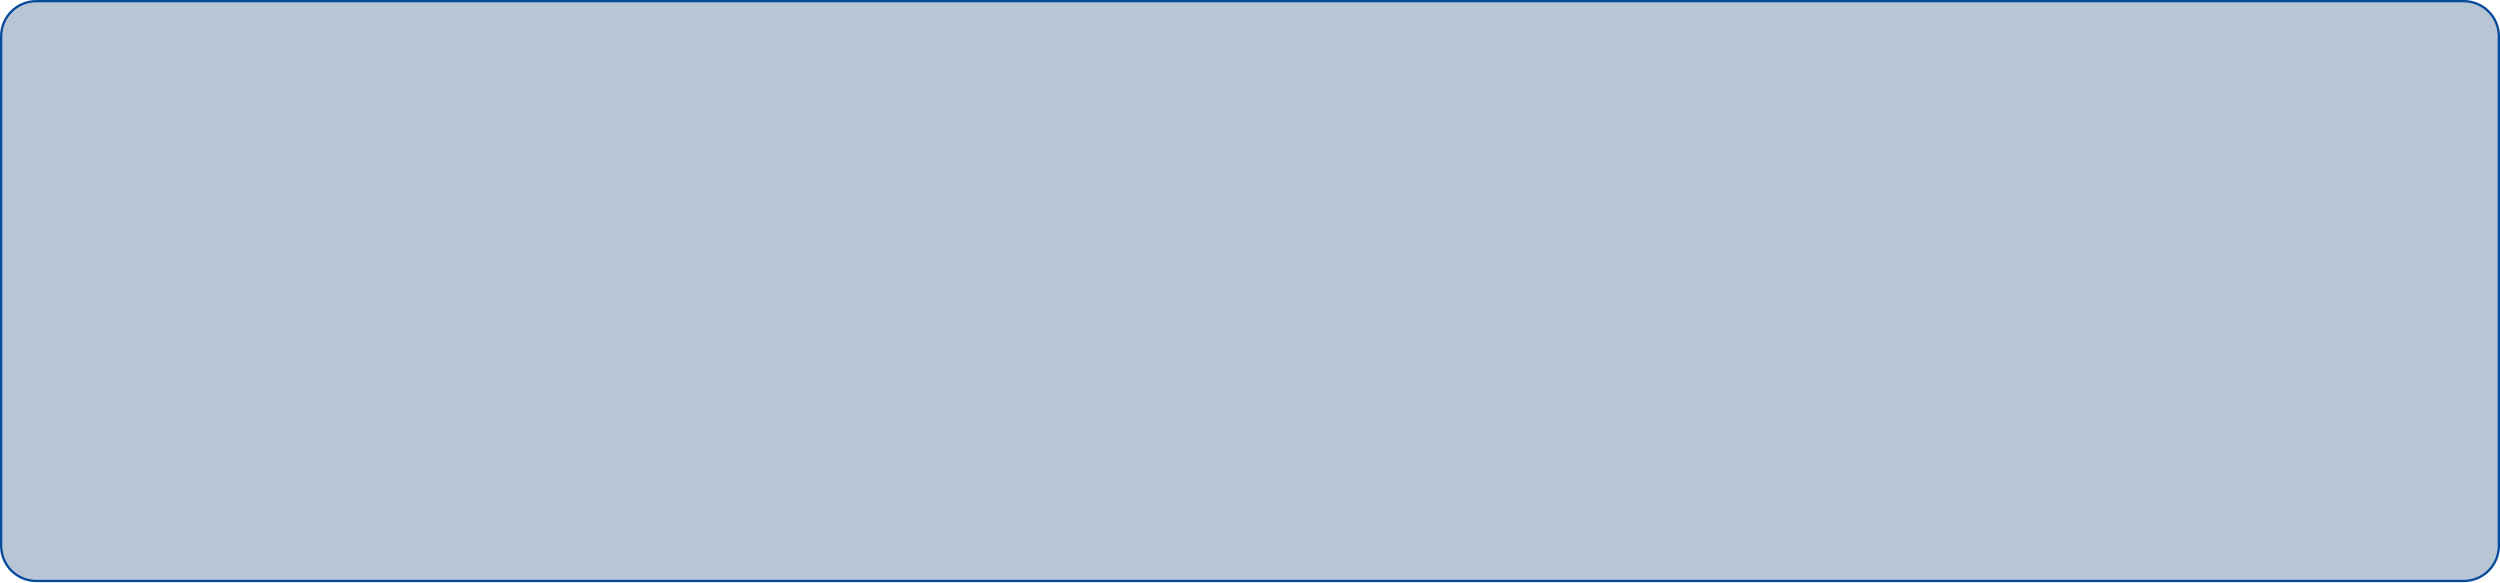
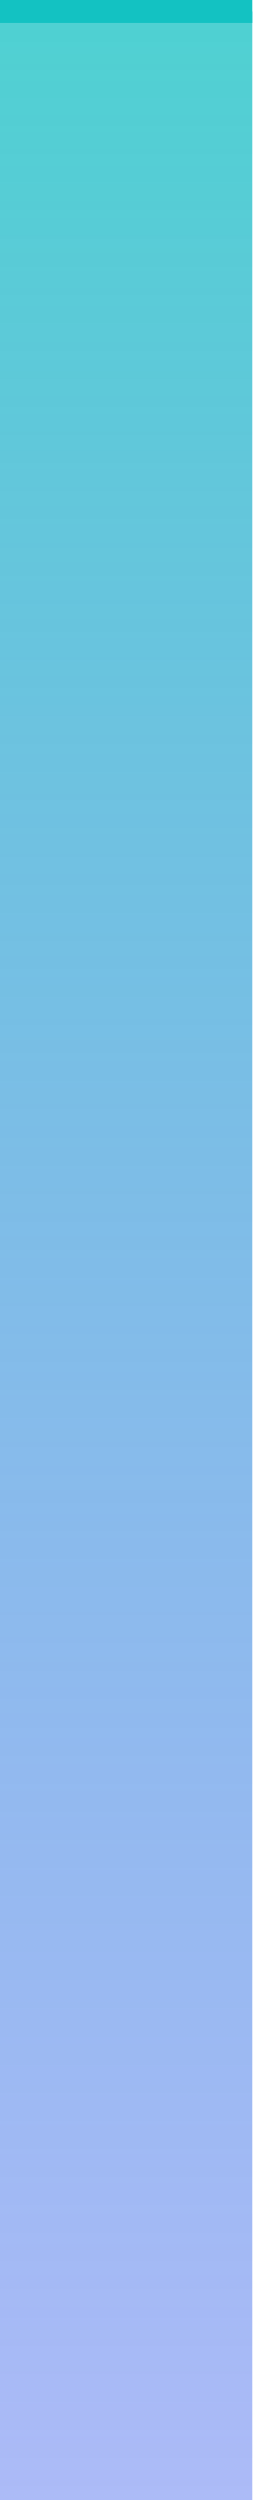
- <svg xmlns="http://www.w3.org/2000/svg" version="1.1" width="1035px" height="241px">
-   <g transform="matrix(1 0 0 1 -124 -529 )">
-     <path d="M 125 544  A 14 14 0 0 1 139 530 L 1144 530  A 14 14 0 0 1 1158 544 L 1158 755  A 14 14 0 0 1 1144 769 L 139 769  A 14 14 0 0 1 125 755 L 125 544  Z " fill-rule="nonzero" fill="#123f73" stroke="none" fill-opacity="0.298" />
-     <path d="M 124.5 544  A 14.5 14.5 0 0 1 139 529.5 L 1144 529.5  A 14.5 14.5 0 0 1 1158.5 544 L 1158.5 755  A 14.5 14.5 0 0 1 1144 769.5 L 139 769.5  A 14.5 14.5 0 0 1 124.5 755 L 124.5 544  Z " stroke-width="1" stroke="#064a9b" fill="none" stroke-opacity="0.996" />
+ <svg xmlns="http://www.w3.org/2000/svg" version="1.1" width="11px" height="109px">
+   <defs>
+     <linearGradient gradientUnits="userSpaceOnUse" x1="721.5" y1="324" x2="721.5" y2="433" id="LinearGradient233">
+       <stop id="Stop234" stop-color="#13c2c2" stop-opacity="0.749" offset="0" />
+       <stop id="Stop235" stop-color="#2f54eb" stop-opacity="0.4" offset="1" />
+     </linearGradient>
+   </defs>
+   <g transform="matrix(1 0 0 1 -716 -324 )">
+     <path d="M 716 324.5  L 727 324.5  L 727 433  L 716 433  L 716 324.5  Z " fill-rule="nonzero" fill="url(#LinearGradient233)" stroke="none" />
+     <path d="M 716 324.5  L 727 324.5  " stroke-width="1" stroke="#13c2c2" fill="none" />
  </g>
</svg>
